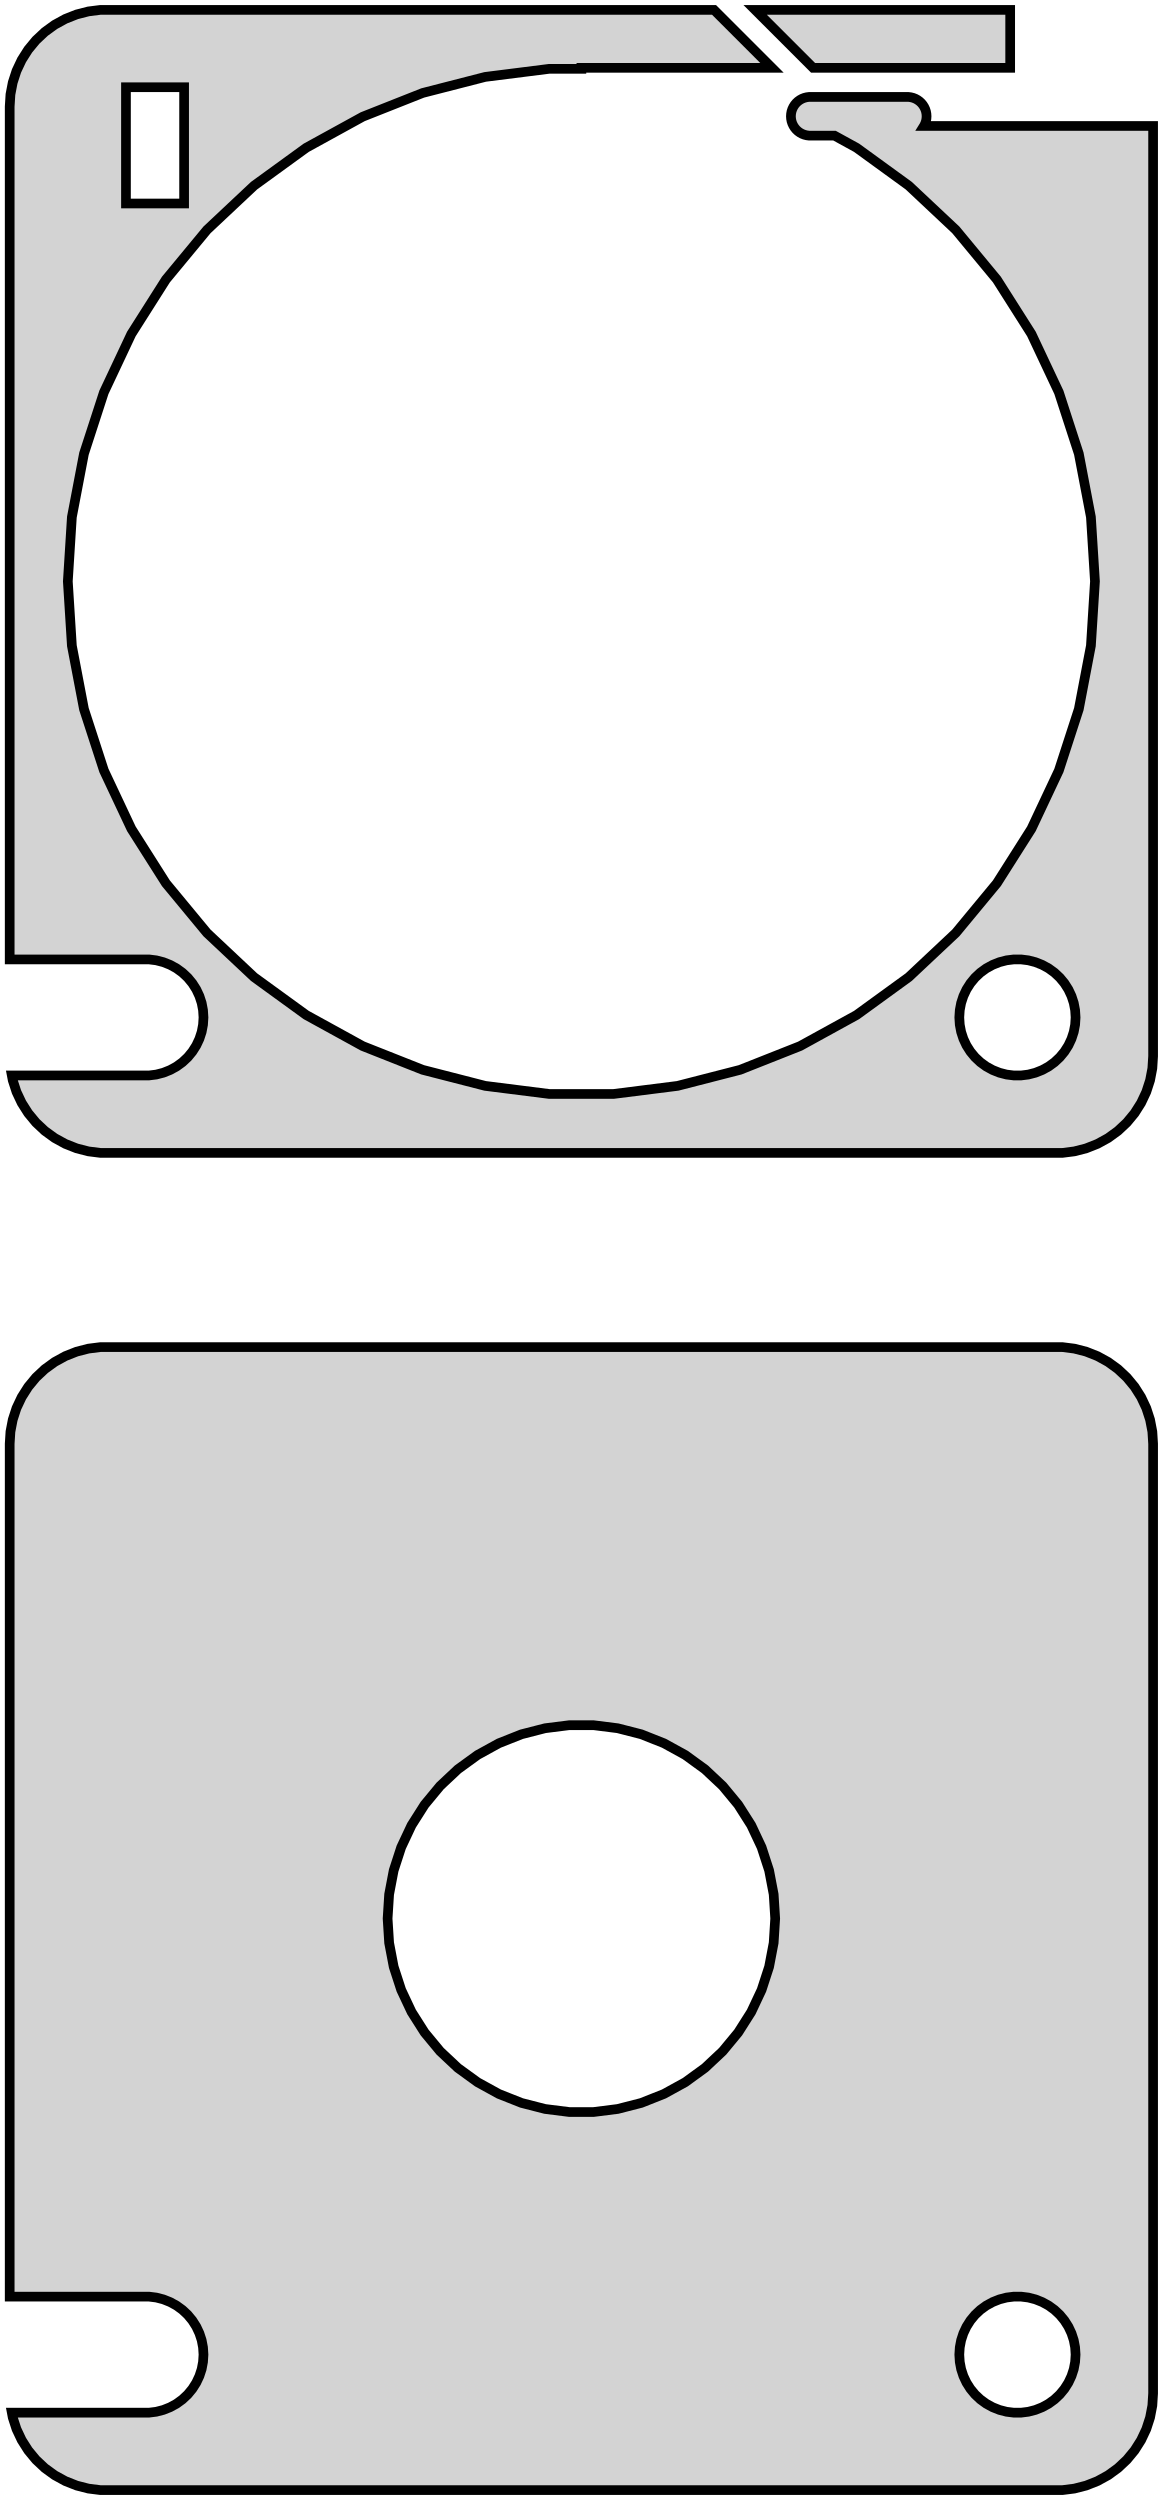
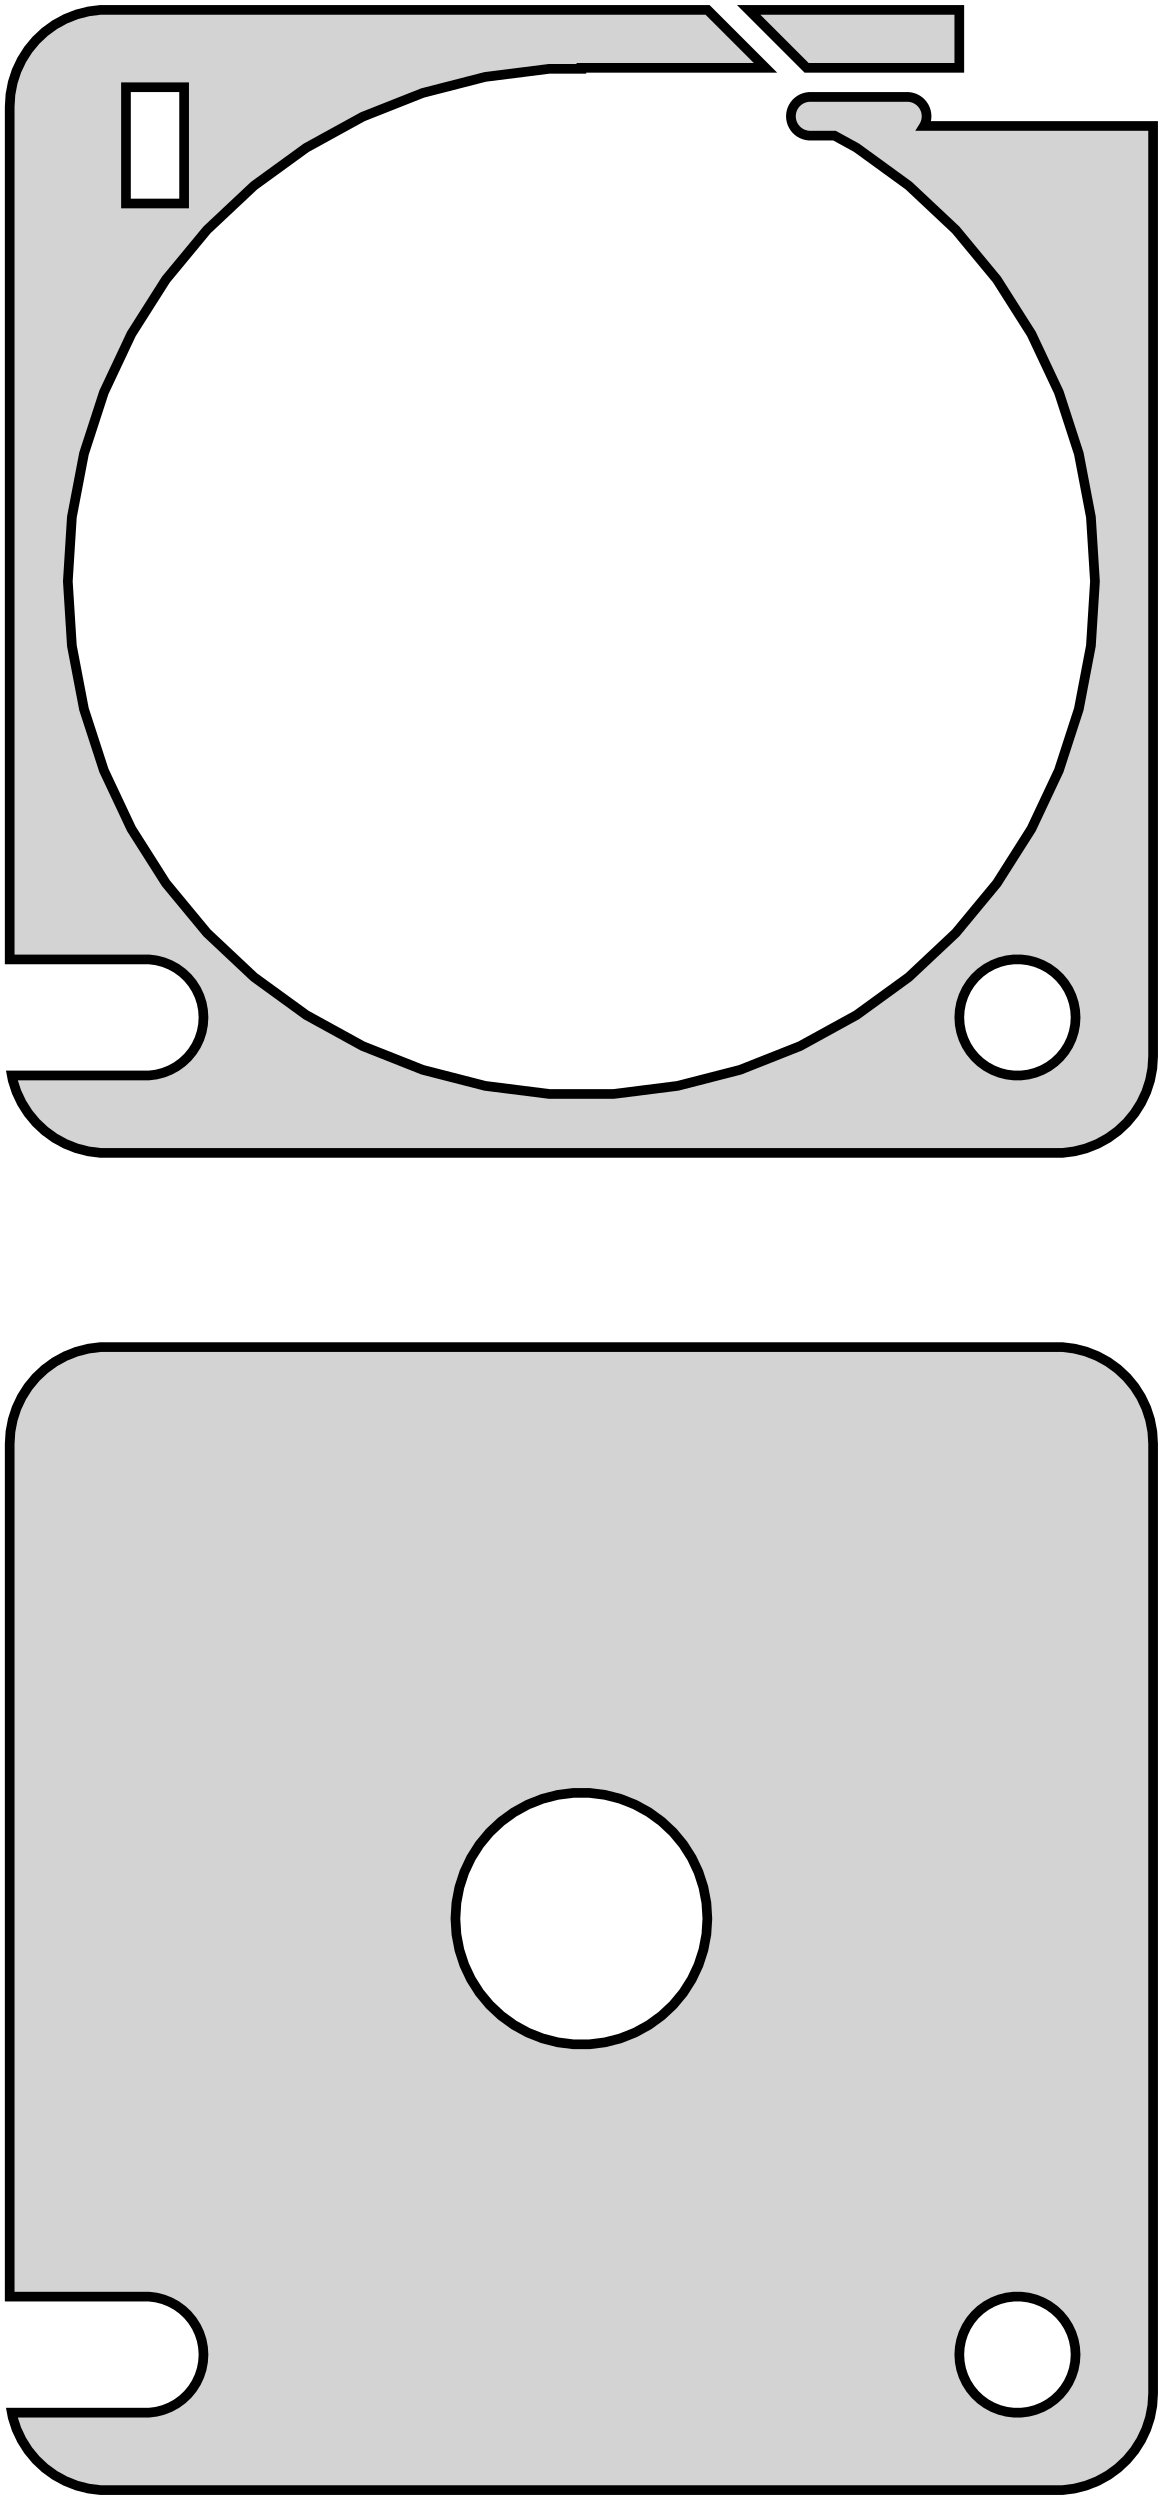
<svg xmlns="http://www.w3.org/2000/svg" width="60mm" height="129mm" viewBox="-30 -237 60 129" version="1.1">
-   <path d=" M 22.125,-236.49 L 8.965,-236.49 L 11.955,-233.5 L 22.125,-233.5 z M 25.437,-177.589 L 26.045,-177.745 L 26.629,-177.976 L 27.179,-178.278 L 27.687,-178.647 L 28.145,-179.077  L 28.545,-179.561 L 28.881,-180.091 L 29.149,-180.659 L 29.343,-181.257 L 29.461,-181.873 L 29.5,-182.5  L 29.5,-230.5 L 17.676,-230.5 L 17.687,-230.518 L 17.741,-230.632 L 17.78,-230.751 L 17.803,-230.875  L 17.811,-231 L 17.803,-231.125 L 17.78,-231.249 L 17.741,-231.368 L 17.687,-231.482 L 17.62,-231.588  L 17.54,-231.685 L 17.448,-231.771 L 17.347,-231.844 L 17.237,-231.905 L 17.12,-231.951 L 16.998,-231.982  L 16.874,-231.998 L 11.748,-231.998 L 11.624,-231.982 L 11.502,-231.951 L 11.385,-231.905 L 11.275,-231.844  L 11.174,-231.771 L 11.082,-231.685 L 11.002,-231.588 L 10.935,-231.482 L 10.881,-231.368 L 10.842,-231.249  L 10.819,-231.125 L 10.811,-231 L 10.819,-230.875 L 10.842,-230.751 L 10.881,-230.632 L 10.935,-230.518  L 11.002,-230.412 L 11.082,-230.315 L 11.174,-230.229 L 11.275,-230.156 L 11.385,-230.095 L 11.502,-230.049  L 11.624,-230.018 L 11.748,-230.002 L 13.058,-230.002 L 14.199,-229.375 L 16.892,-227.419 L 19.318,-225.14  L 21.439,-222.576 L 23.222,-219.766 L 24.639,-216.755 L 25.667,-213.59 L 26.291,-210.321 L 26.5,-207  L 26.291,-203.679 L 25.667,-200.41 L 24.639,-197.245 L 23.222,-194.234 L 21.439,-191.424 L 19.318,-188.86  L 16.892,-186.581 L 14.199,-184.625 L 11.283,-183.022 L 8.189,-181.797 L 4.966,-180.969 L 1.664,-180.552  L -1.664,-180.552 L -4.966,-180.969 L -8.189,-181.797 L -11.283,-183.022 L -14.199,-184.625 L -16.892,-186.581  L -19.318,-188.86 L -21.439,-191.424 L -23.222,-194.234 L -24.639,-197.245 L -25.667,-200.41 L -26.291,-203.679  L -26.5,-207 L -26.291,-210.321 L -25.667,-213.59 L -24.639,-216.755 L -23.222,-219.766 L -21.439,-222.576  L -19.318,-225.14 L -16.892,-227.419 L -14.199,-229.375 L -11.283,-230.978 L -8.189,-232.203 L -4.966,-233.031  L -1.664,-233.448 L 0,-233.448 L 0,-233.5 L 9.833,-233.5 L 6.843,-236.49 L -24.814,-236.49  L -25.437,-236.411 L -26.045,-236.255 L -26.629,-236.024 L -27.179,-235.722 L -27.687,-235.353 L -28.145,-234.923  L -28.545,-234.439 L -28.881,-233.909 L -29.149,-233.341 L -29.343,-232.743 L -29.461,-232.127 L -29.5,-231.5  L -29.5,-187.494 L -22.312,-187.494 L -21.938,-187.447 L -21.573,-187.353 L -21.223,-187.214 L -20.892,-187.033  L -20.588,-186.812 L -20.313,-186.554 L -20.073,-186.263 L -19.871,-185.945 L -19.711,-185.604 L -19.594,-185.246  L -19.524,-184.876 L -19.5,-184.5 L -19.524,-184.124 L -19.594,-183.754 L -19.711,-183.396 L -19.871,-183.055  L -20.073,-182.737 L -20.313,-182.446 L -20.588,-182.188 L -20.892,-181.967 L -21.223,-181.786 L -21.573,-181.647  L -21.938,-181.553 L -22.312,-181.506 L -29.39,-181.506 L -29.343,-181.257 L -29.149,-180.659 L -28.881,-180.091  L -28.545,-179.561 L -28.145,-179.077 L -27.687,-178.647 L -27.179,-178.278 L -26.629,-177.976 L -26.045,-177.745  L -25.437,-177.589 L -24.814,-177.51 L 24.814,-177.51 z M -23.5,-226.5 L -23.5,-232.5 L -20.5,-232.5 L -20.5,-226.5 z M 22.312,-181.506 L 21.938,-181.553 L 21.573,-181.647 L 21.223,-181.786 L 20.892,-181.967 L 20.588,-182.188  L 20.313,-182.446 L 20.073,-182.737 L 19.871,-183.055 L 19.711,-183.396 L 19.594,-183.754 L 19.524,-184.124  L 19.5,-184.5 L 19.524,-184.876 L 19.594,-185.246 L 19.711,-185.604 L 19.871,-185.945 L 20.073,-186.263  L 20.313,-186.554 L 20.588,-186.812 L 20.892,-187.033 L 21.223,-187.214 L 21.573,-187.353 L 21.938,-187.447  L 22.312,-187.494 L 22.688,-187.494 L 23.062,-187.447 L 23.427,-187.353 L 23.777,-187.214 L 24.108,-187.033  L 24.412,-186.812 L 24.687,-186.554 L 24.927,-186.263 L 25.129,-185.945 L 25.289,-185.604 L 25.406,-185.246  L 25.476,-184.876 L 25.5,-184.5 L 25.476,-184.124 L 25.406,-183.754 L 25.289,-183.396 L 25.129,-183.055  L 24.927,-182.737 L 24.687,-182.446 L 24.412,-182.188 L 24.108,-181.967 L 23.777,-181.786 L 23.427,-181.647  L 23.062,-181.553 L 22.688,-181.506 z M 25.437,-108.589 L 26.045,-108.745 L 26.629,-108.976 L 27.179,-109.278 L 27.687,-109.647 L 28.145,-110.077  L 28.545,-110.561 L 28.881,-111.091 L 29.149,-111.659 L 29.343,-112.257 L 29.461,-112.873 L 29.5,-113.5  L 29.5,-162.5 L 29.461,-163.127 L 29.343,-163.743 L 29.149,-164.341 L 28.881,-164.909 L 28.545,-165.439  L 28.145,-165.923 L 27.687,-166.353 L 27.179,-166.722 L 26.629,-167.024 L 26.045,-167.255 L 25.437,-167.411  L 24.814,-167.49 L -24.814,-167.49 L -25.437,-167.411 L -26.045,-167.255 L -26.629,-167.024 L -27.179,-166.722  L -27.687,-166.353 L -28.145,-165.923 L -28.545,-165.439 L -28.881,-164.909 L -29.149,-164.341 L -29.343,-163.743  L -29.461,-163.127 L -29.5,-162.5 L -29.5,-118.494 L -22.312,-118.494 L -21.938,-118.447 L -21.573,-118.353  L -21.223,-118.214 L -20.892,-118.033 L -20.588,-117.812 L -20.313,-117.554 L -20.073,-117.263 L -19.871,-116.945  L -19.711,-116.604 L -19.594,-116.246 L -19.524,-115.876 L -19.5,-115.5 L -19.524,-115.124 L -19.594,-114.754  L -19.711,-114.396 L -19.871,-114.055 L -20.073,-113.737 L -20.313,-113.446 L -20.588,-113.188 L -20.892,-112.967  L -21.223,-112.786 L -21.573,-112.647 L -21.938,-112.553 L -22.312,-112.506 L -29.39,-112.506 L -29.343,-112.257  L -29.149,-111.659 L -28.881,-111.091 L -28.545,-110.561 L -28.145,-110.077 L -27.687,-109.647 L -27.179,-109.278  L -26.629,-108.976 L -26.045,-108.745 L -25.437,-108.589 L -24.814,-108.51 L 24.814,-108.51 z M -0.628,-128.02 L -1.874,-128.177 L -3.09,-128.489 L -4.258,-128.952 L -5.358,-129.557 L -6.374,-130.295  L -7.29,-131.155 L -8.09,-132.122 L -8.763,-133.182 L -9.298,-134.319 L -9.686,-135.513 L -9.921,-136.747  L -10,-138 L -9.921,-139.253 L -9.686,-140.487 L -9.298,-141.681 L -8.763,-142.818 L -8.09,-143.878  L -7.29,-144.845 L -6.374,-145.705 L -5.358,-146.443 L -4.258,-147.048 L -3.09,-147.511 L -1.874,-147.823  L -0.628,-147.98 L 0.628,-147.98 L 1.874,-147.823 L 3.09,-147.511 L 4.258,-147.048 L 5.358,-146.443  L 6.374,-145.705 L 7.29,-144.845 L 8.09,-143.878 L 8.763,-142.818 L 9.298,-141.681 L 9.686,-140.487  L 9.921,-139.253 L 10,-138 L 9.921,-136.747 L 9.686,-135.513 L 9.298,-134.319 L 8.763,-133.182  L 8.09,-132.122 L 7.29,-131.155 L 6.374,-130.295 L 5.358,-129.557 L 4.258,-128.952 L 3.09,-128.489  L 1.874,-128.177 L 0.628,-128.02 z M 22.312,-112.506 L 21.938,-112.553 L 21.573,-112.647 L 21.223,-112.786 L 20.892,-112.967 L 20.588,-113.188  L 20.313,-113.446 L 20.073,-113.737 L 19.871,-114.055 L 19.711,-114.396 L 19.594,-114.754 L 19.524,-115.124  L 19.5,-115.5 L 19.524,-115.876 L 19.594,-116.246 L 19.711,-116.604 L 19.871,-116.945 L 20.073,-117.263  L 20.313,-117.554 L 20.588,-117.812 L 20.892,-118.033 L 21.223,-118.214 L 21.573,-118.353 L 21.938,-118.447  L 22.312,-118.494 L 22.688,-118.494 L 23.062,-118.447 L 23.427,-118.353 L 23.777,-118.214 L 24.108,-118.033  L 24.412,-117.812 L 24.687,-117.554 L 24.927,-117.263 L 25.129,-116.945 L 25.289,-116.604 L 25.406,-116.246  L 25.476,-115.876 L 25.5,-115.5 L 25.476,-115.124 L 25.406,-114.754 L 25.289,-114.396 L 25.129,-114.055  L 24.927,-113.737 L 24.687,-113.446 L 24.412,-113.188 L 24.108,-112.967 L 23.777,-112.786 L 23.427,-112.647  L 23.062,-112.553 L 22.688,-112.506 z " stroke="black" fill="lightgray" stroke-width="0.5" />
+   <path d=" M 19.5,-236.49 L 8.631,-236.49 L 11.621,-233.5 L 19.5,-233.5 z M 25.437,-177.589 L 26.045,-177.745 L 26.629,-177.976 L 27.179,-178.278 L 27.687,-178.647 L 28.145,-179.077  L 28.545,-179.561 L 28.881,-180.091 L 29.149,-180.659 L 29.343,-181.257 L 29.461,-181.873 L 29.5,-182.5  L 29.5,-230.5 L 17.676,-230.5 L 17.687,-230.518 L 17.741,-230.632 L 17.78,-230.751 L 17.803,-230.875  L 17.811,-231 L 17.803,-231.125 L 17.78,-231.249 L 17.741,-231.368 L 17.687,-231.482 L 17.62,-231.588  L 17.54,-231.685 L 17.448,-231.771 L 17.347,-231.844 L 17.237,-231.905 L 17.12,-231.951 L 16.998,-231.982  L 16.874,-231.998 L 11.748,-231.998 L 11.624,-231.982 L 11.502,-231.951 L 11.385,-231.905 L 11.275,-231.844  L 11.174,-231.771 L 11.082,-231.685 L 11.002,-231.588 L 10.935,-231.482 L 10.881,-231.368 L 10.842,-231.249  L 10.819,-231.125 L 10.811,-231 L 10.819,-230.875 L 10.842,-230.751 L 10.881,-230.632 L 10.935,-230.518  L 11.002,-230.412 L 11.082,-230.315 L 11.174,-230.229 L 11.275,-230.156 L 11.385,-230.095 L 11.502,-230.049  L 11.624,-230.018 L 11.748,-230.002 L 13.058,-230.002 L 14.199,-229.375 L 16.892,-227.419 L 19.318,-225.14  L 21.439,-222.576 L 23.222,-219.766 L 24.639,-216.755 L 25.667,-213.59 L 26.291,-210.321 L 26.5,-207  L 26.291,-203.679 L 25.667,-200.41 L 24.639,-197.245 L 23.222,-194.234 L 21.439,-191.424 L 19.318,-188.86  L 16.892,-186.581 L 14.199,-184.625 L 11.283,-183.022 L 8.189,-181.797 L 4.966,-180.969 L 1.664,-180.552  L -1.664,-180.552 L -4.966,-180.969 L -8.189,-181.797 L -11.283,-183.022 L -14.199,-184.625 L -16.892,-186.581  L -19.318,-188.86 L -21.439,-191.424 L -23.222,-194.234 L -24.639,-197.245 L -25.667,-200.41 L -26.291,-203.679  L -26.5,-207 L -26.291,-210.321 L -25.667,-213.59 L -24.639,-216.755 L -23.222,-219.766 L -21.439,-222.576  L -19.318,-225.14 L -16.892,-227.419 L -14.199,-229.375 L -11.283,-230.978 L -8.189,-232.203 L -4.966,-233.031  L -1.664,-233.448 L 0,-233.448 L 0,-233.5 L 9.5,-233.5 L 6.51,-236.49 L -24.814,-236.49  L -25.437,-236.411 L -26.045,-236.255 L -26.629,-236.024 L -27.179,-235.722 L -27.687,-235.353 L -28.145,-234.923  L -28.545,-234.439 L -28.881,-233.909 L -29.149,-233.341 L -29.343,-232.743 L -29.461,-232.127 L -29.5,-231.5  L -29.5,-187.494 L -22.312,-187.494 L -21.938,-187.447 L -21.573,-187.353 L -21.223,-187.214 L -20.892,-187.033  L -20.588,-186.812 L -20.313,-186.554 L -20.073,-186.263 L -19.871,-185.945 L -19.711,-185.604 L -19.594,-185.246  L -19.524,-184.876 L -19.5,-184.5 L -19.524,-184.124 L -19.594,-183.754 L -19.711,-183.396 L -19.871,-183.055  L -20.073,-182.737 L -20.313,-182.446 L -20.588,-182.188 L -20.892,-181.967 L -21.223,-181.786 L -21.573,-181.647  L -21.938,-181.553 L -22.312,-181.506 L -29.39,-181.506 L -29.343,-181.257 L -29.149,-180.659 L -28.881,-180.091  L -28.545,-179.561 L -28.145,-179.077 L -27.687,-178.647 L -27.179,-178.278 L -26.629,-177.976 L -26.045,-177.745  L -25.437,-177.589 L -24.814,-177.51 L 24.814,-177.51 z M -23.5,-226.5 L -23.5,-232.5 L -20.5,-232.5 L -20.5,-226.5 z M 22.312,-181.506 L 21.938,-181.553 L 21.573,-181.647 L 21.223,-181.786 L 20.892,-181.967 L 20.588,-182.188  L 20.313,-182.446 L 20.073,-182.737 L 19.871,-183.055 L 19.711,-183.396 L 19.594,-183.754 L 19.524,-184.124  L 19.5,-184.5 L 19.524,-184.876 L 19.594,-185.246 L 19.711,-185.604 L 19.871,-185.945 L 20.073,-186.263  L 20.313,-186.554 L 20.588,-186.812 L 20.892,-187.033 L 21.223,-187.214 L 21.573,-187.353 L 21.938,-187.447  L 22.312,-187.494 L 22.688,-187.494 L 23.062,-187.447 L 23.427,-187.353 L 23.777,-187.214 L 24.108,-187.033  L 24.412,-186.812 L 24.687,-186.554 L 24.927,-186.263 L 25.129,-185.945 L 25.289,-185.604 L 25.406,-185.246  L 25.476,-184.876 L 25.5,-184.5 L 25.476,-184.124 L 25.406,-183.754 L 25.289,-183.396 L 25.129,-183.055  L 24.927,-182.737 L 24.687,-182.446 L 24.412,-182.188 L 24.108,-181.967 L 23.777,-181.786 L 23.427,-181.647  L 23.062,-181.553 L 22.688,-181.506 z M 25.437,-108.589 L 26.045,-108.745 L 26.629,-108.976 L 27.179,-109.278 L 27.687,-109.647 L 28.145,-110.077  L 28.545,-110.561 L 28.881,-111.091 L 29.149,-111.659 L 29.343,-112.257 L 29.461,-112.873 L 29.5,-113.5  L 29.5,-162.5 L 29.461,-163.127 L 29.343,-163.743 L 29.149,-164.341 L 28.881,-164.909 L 28.545,-165.439  L 28.145,-165.923 L 27.687,-166.353 L 27.179,-166.722 L 26.629,-167.024 L 26.045,-167.255 L 25.437,-167.411  L 24.814,-167.49 L -24.814,-167.49 L -25.437,-167.411 L -26.045,-167.255 L -26.629,-167.024 L -27.179,-166.722  L -27.687,-166.353 L -28.145,-165.923 L -28.545,-165.439 L -28.881,-164.909 L -29.149,-164.341 L -29.343,-163.743  L -29.461,-163.127 L -29.5,-162.5 L -29.5,-118.494 L -22.312,-118.494 L -21.938,-118.447 L -21.573,-118.353  L -21.223,-118.214 L -20.892,-118.033 L -20.588,-117.812 L -20.313,-117.554 L -20.073,-117.263 L -19.871,-116.945  L -19.711,-116.604 L -19.594,-116.246 L -19.524,-115.876 L -19.5,-115.5 L -19.524,-115.124 L -19.594,-114.754  L -19.711,-114.396 L -19.871,-114.055 L -20.073,-113.737 L -20.313,-113.446 L -20.588,-113.188 L -20.892,-112.967  L -21.223,-112.786 L -21.573,-112.647 L -21.938,-112.553 L -22.312,-112.506 L -29.39,-112.506 L -29.343,-112.257  L -29.149,-111.659 L -28.881,-111.091 L -28.545,-110.561 L -28.145,-110.077 L -27.687,-109.647 L -27.179,-109.278  L -26.629,-108.976 L -26.045,-108.745 L -25.437,-108.589 L -24.814,-108.51 L 24.814,-108.51 z M -0.408,-131.513 L -1.218,-131.615 L -2.009,-131.818 L -2.768,-132.119 L -3.483,-132.512 L -4.143,-132.992  L -4.738,-133.55 L -5.259,-134.179 L -5.696,-134.869 L -6.044,-135.607 L -6.296,-136.384 L -6.449,-137.185  L -6.5,-138 L -6.449,-138.815 L -6.296,-139.616 L -6.044,-140.393 L -5.696,-141.131 L -5.259,-141.821  L -4.738,-142.45 L -4.143,-143.008 L -3.483,-143.488 L -2.768,-143.881 L -2.009,-144.182 L -1.218,-144.385  L -0.408,-144.487 L 0.408,-144.487 L 1.218,-144.385 L 2.009,-144.182 L 2.768,-143.881 L 3.483,-143.488  L 4.143,-143.008 L 4.738,-142.45 L 5.259,-141.821 L 5.696,-141.131 L 6.044,-140.393 L 6.296,-139.616  L 6.449,-138.815 L 6.5,-138 L 6.449,-137.185 L 6.296,-136.384 L 6.044,-135.607 L 5.696,-134.869  L 5.259,-134.179 L 4.738,-133.55 L 4.143,-132.992 L 3.483,-132.512 L 2.768,-132.119 L 2.009,-131.818  L 1.218,-131.615 L 0.408,-131.513 z M 22.312,-112.506 L 21.938,-112.553 L 21.573,-112.647 L 21.223,-112.786 L 20.892,-112.967 L 20.588,-113.188  L 20.313,-113.446 L 20.073,-113.737 L 19.871,-114.055 L 19.711,-114.396 L 19.594,-114.754 L 19.524,-115.124  L 19.5,-115.5 L 19.524,-115.876 L 19.594,-116.246 L 19.711,-116.604 L 19.871,-116.945 L 20.073,-117.263  L 20.313,-117.554 L 20.588,-117.812 L 20.892,-118.033 L 21.223,-118.214 L 21.573,-118.353 L 21.938,-118.447  L 22.312,-118.494 L 22.688,-118.494 L 23.062,-118.447 L 23.427,-118.353 L 23.777,-118.214 L 24.108,-118.033  L 24.412,-117.812 L 24.687,-117.554 L 24.927,-117.263 L 25.129,-116.945 L 25.289,-116.604 L 25.406,-116.246  L 25.476,-115.876 L 25.5,-115.5 L 25.476,-115.124 L 25.406,-114.754 L 25.289,-114.396 L 25.129,-114.055  L 24.927,-113.737 L 24.687,-113.446 L 24.412,-113.188 L 24.108,-112.967 L 23.777,-112.786 L 23.427,-112.647  L 23.062,-112.553 L 22.688,-112.506 z " stroke="black" fill="lightgray" stroke-width="0.5" />
</svg>
